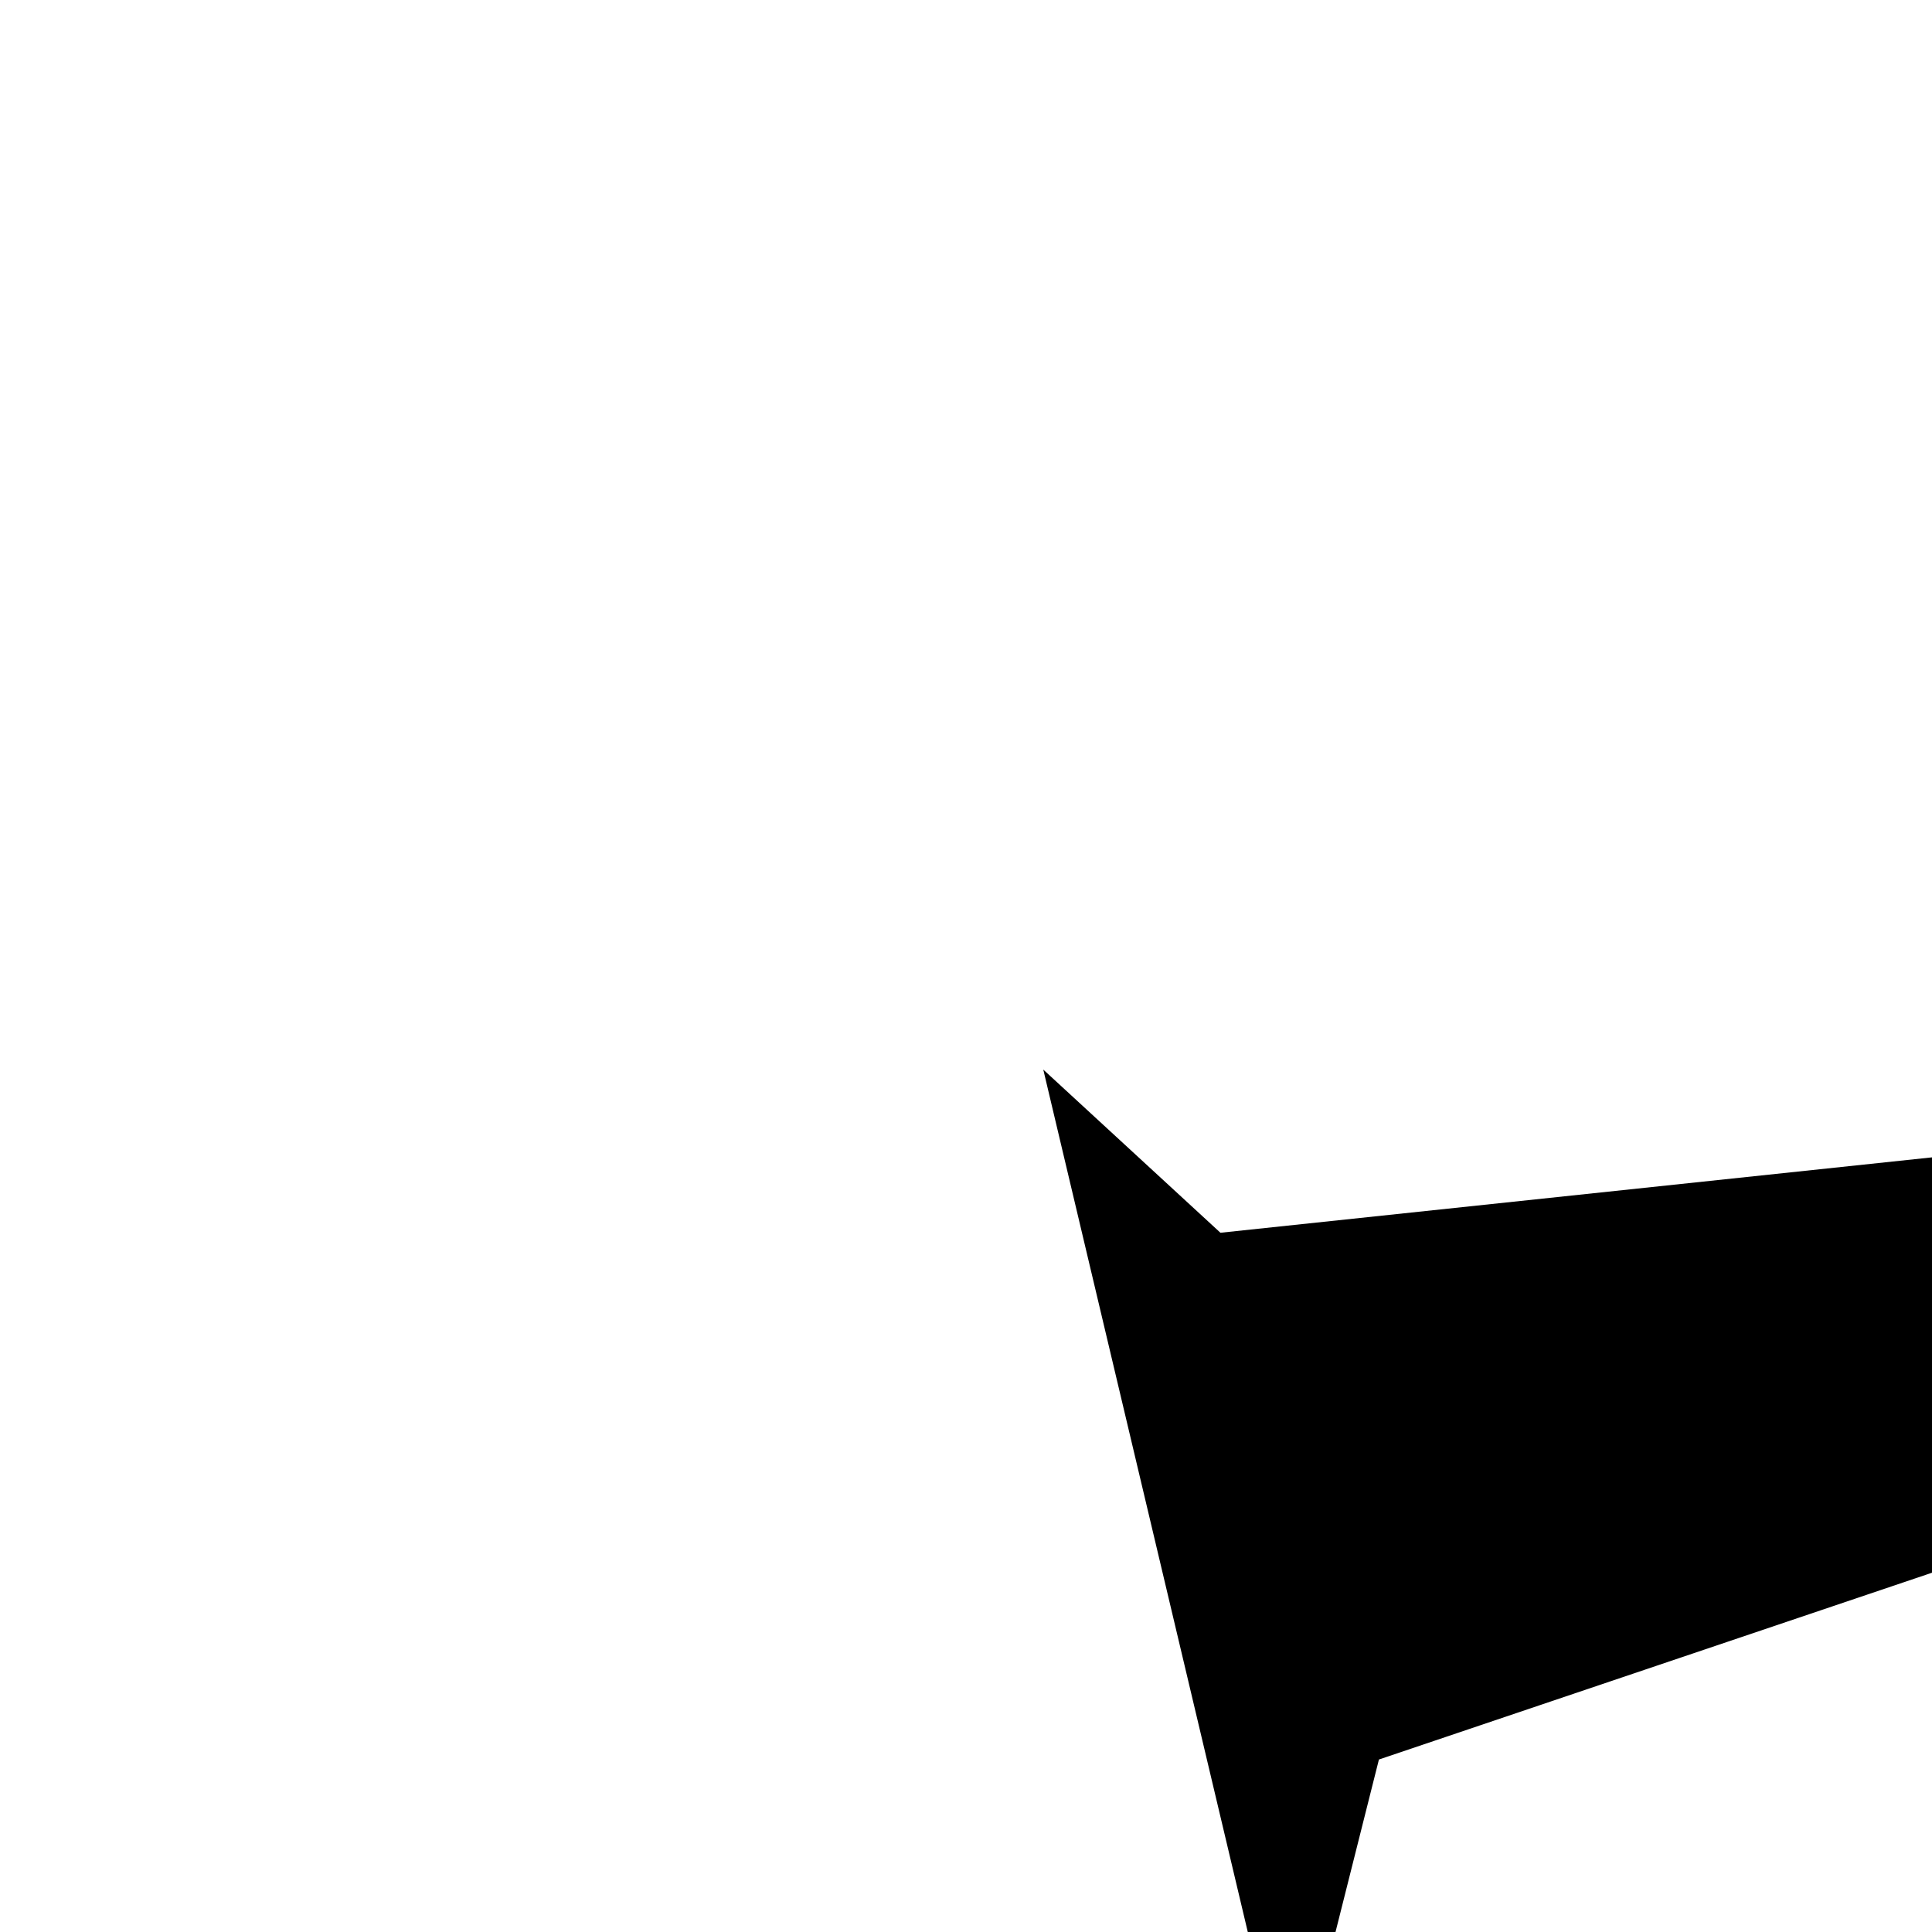
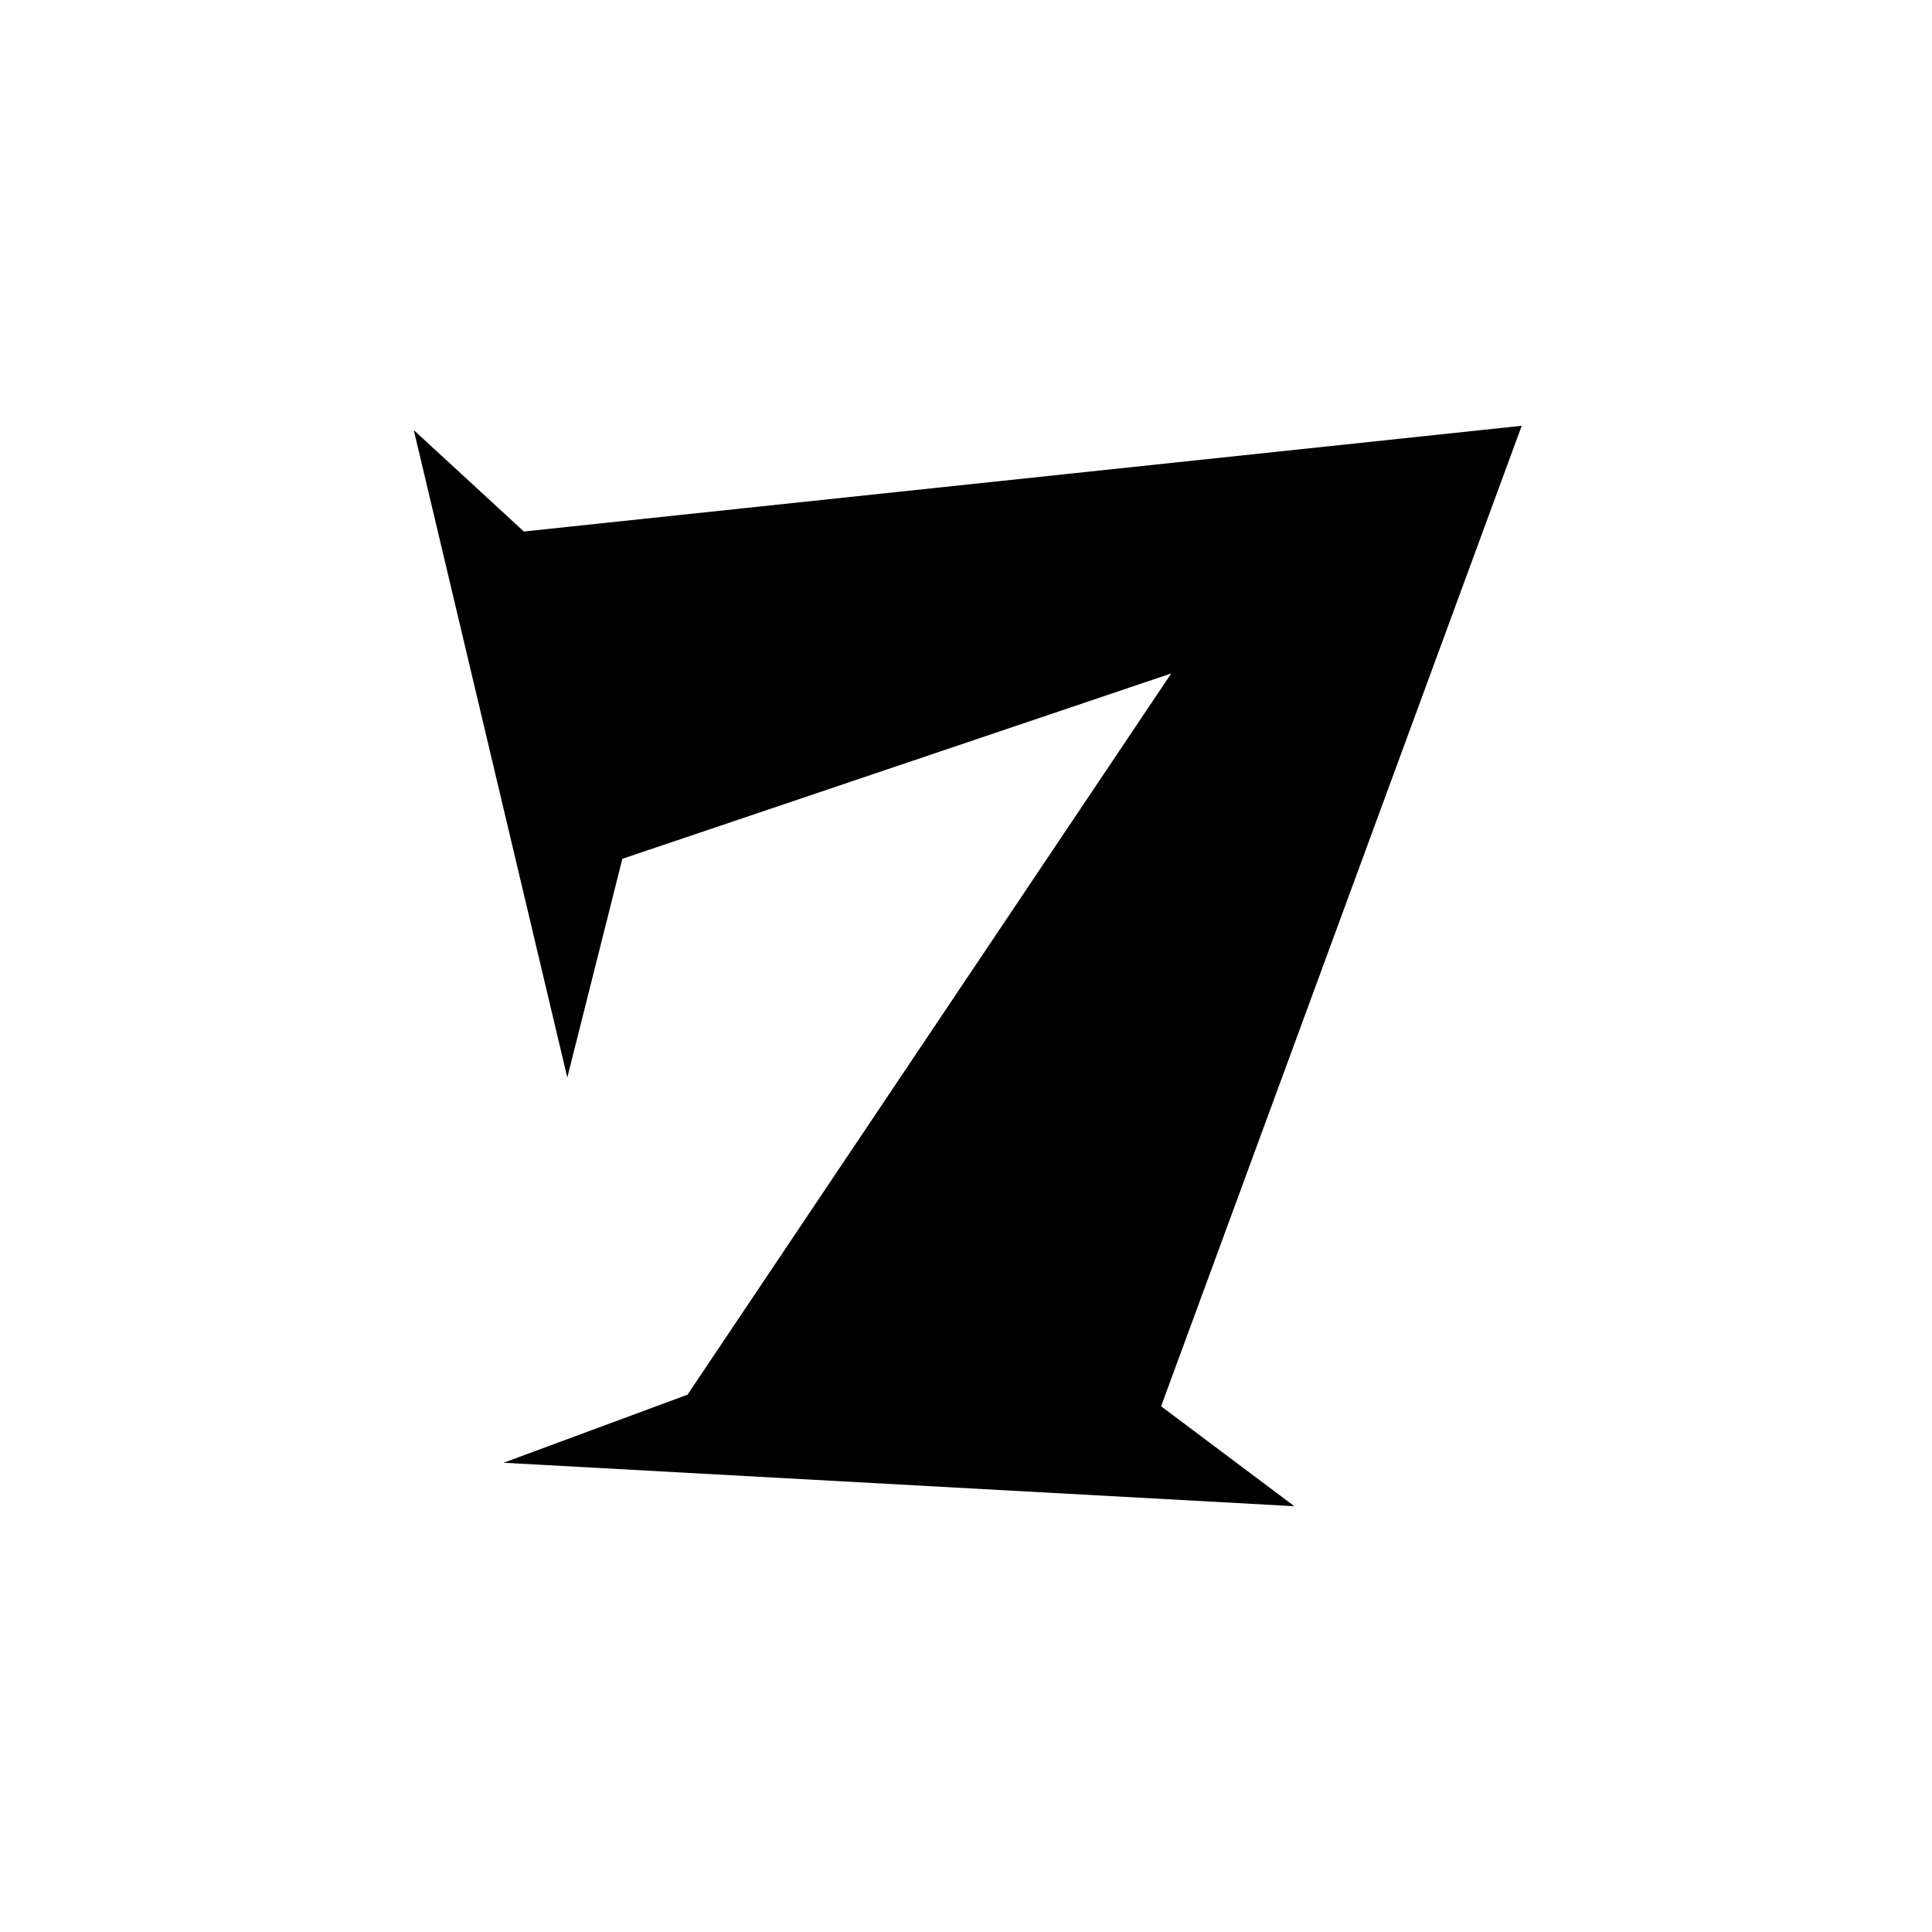
- <svg xmlns="http://www.w3.org/2000/svg" class="icon" viewBox="0 0 512 512" width="300" height="300">
+ <svg xmlns="http://www.w3.org/2000/svg" class="icon" viewBox="100 100 824 824" width="300" height="300">
  <path d="M652.037 742.4l-56.827-42.619L749.015 281.6 323.43 326.692 276.48 283.453l65.475 276.111 23.475-93.276 234.107-79.063-206.31 307.61-78.449 29.03z" fill="#000000" />
</svg>
